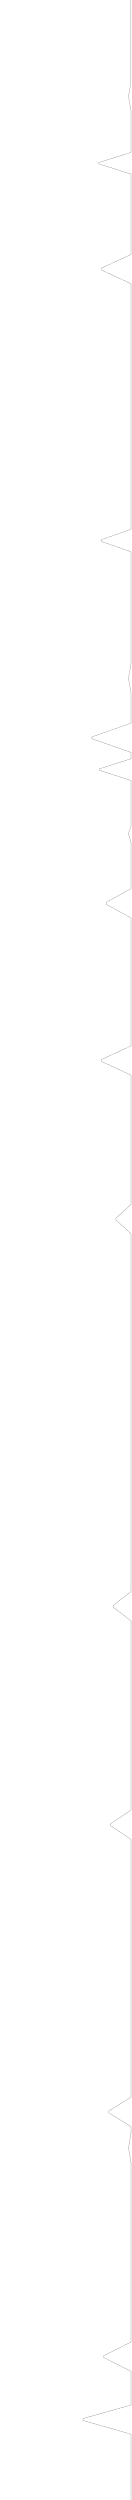
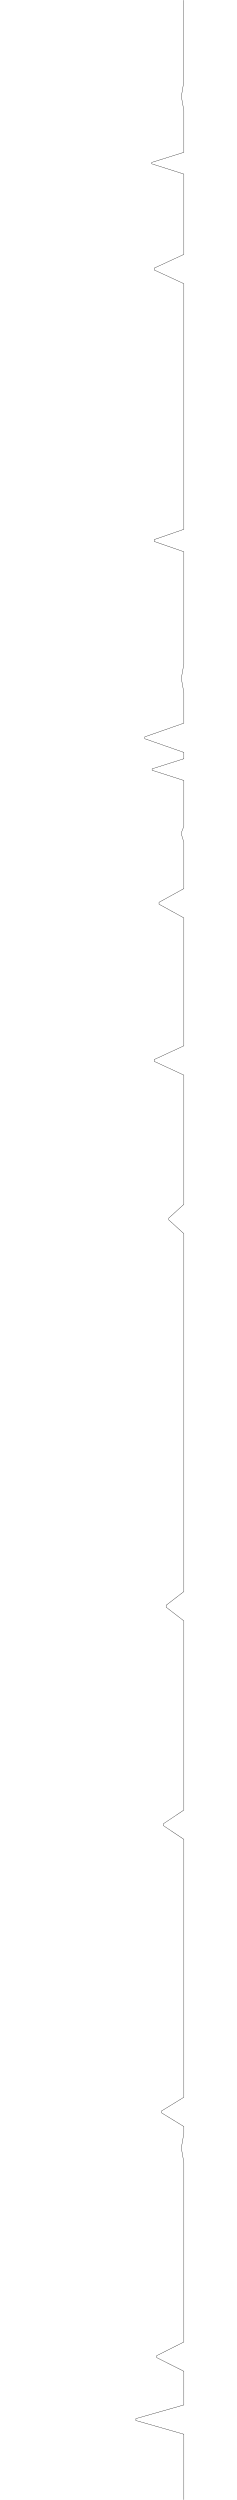
- <svg xmlns="http://www.w3.org/2000/svg" id="Layer_1" data-name="Layer 1" viewBox="0 0 776 14798">
+ <svg xmlns="http://www.w3.org/2000/svg" id="Layer_1" version="1.1" viewBox="0 0 776 8192">
  <defs>
    <style>
-       .cls-1 {
+       .st0 {
        fill: none;
        stroke: #000;
+         stroke-miterlimit: 2.2;
      }
    </style>
  </defs>
-   <path class="cls-1" d="M775.5,14796.7v-388.1l-284-80.9v-11.6l284-80.9c0-224.7,0-199.2,0-199.2l-161-80.9v-11.6l161-80.9v-1061.8l-14-80.9v-11.6l14-80.9v.6-40.4l-132-80.9v-11.6l132-80.9v-1526.5l-121-80.9v-11.6l121-80.9v-1119.84l-105-80.92v-11.56l105-80.92v-2118.64l-89-80.92v-11.56l89-80.92v-765.08l-175-80.92v-11.56l175-80.92v-757.14l-147-80.92v-11.56l147-80.92v-273.83l-14-46.08v-13l14-36.5v-270.68l-188-60.5v-8.55l188-59.82v-37.18l-231-80.92v-11.56l231-80.92v-179.87l-14-79.47v-11.56l14-79.47v-663.96l-175-60.69v-11.56l175-60.69v-1453.7l-175-80.92v-11.56l175-80.92v-475.38l-190-60.5v-8.55l190-59.82v-246.53l-14-78.89v-10.11l13.5-80.92V.73" />
+   <path class="st0" d="M602.5,8191.3v-214.8l-157.2-44.8v-6.4l157.2-44.8c0-124.4,0-110.3,0-110.3l-89.1-44.8v-6.4l89.1-44.8v-587.8l-7.8-44.8v-6.4l7.8-44.8v.3-22.4l-73.1-44.8v-6.4l73.1-44.8v-845.1l-67-44.8v-6.4l67-44.8v-619.9l-58.1-44.8v-6.4l58.1-44.8v-1172.9l-49.3-44.8v-6.4l49.3-44.8v-423.5l-96.9-44.8v-6.4l96.9-44.8v-419.1l-81.4-44.8v-6.4l81.4-44.8v-151.6l-7.8-25.5v-7.2l7.8-20.2v-149.8l-104.1-33.5v-4.7l104.1-33.1v-20.6l-127.9-44.8v-6.4l127.9-44.8v-99.6l-7.8-44v-6.4l7.8-44v-367.6l-96.9-33.6v-6.4l96.9-33.6v-804.8l-96.9-44.8v-6.4l96.9-44.8v-263.2l-105.2-33.5v-4.7l105.2-33.1v-136.5l-7.8-43.7v-5.6l7.5-44.8V.4" />
</svg>
